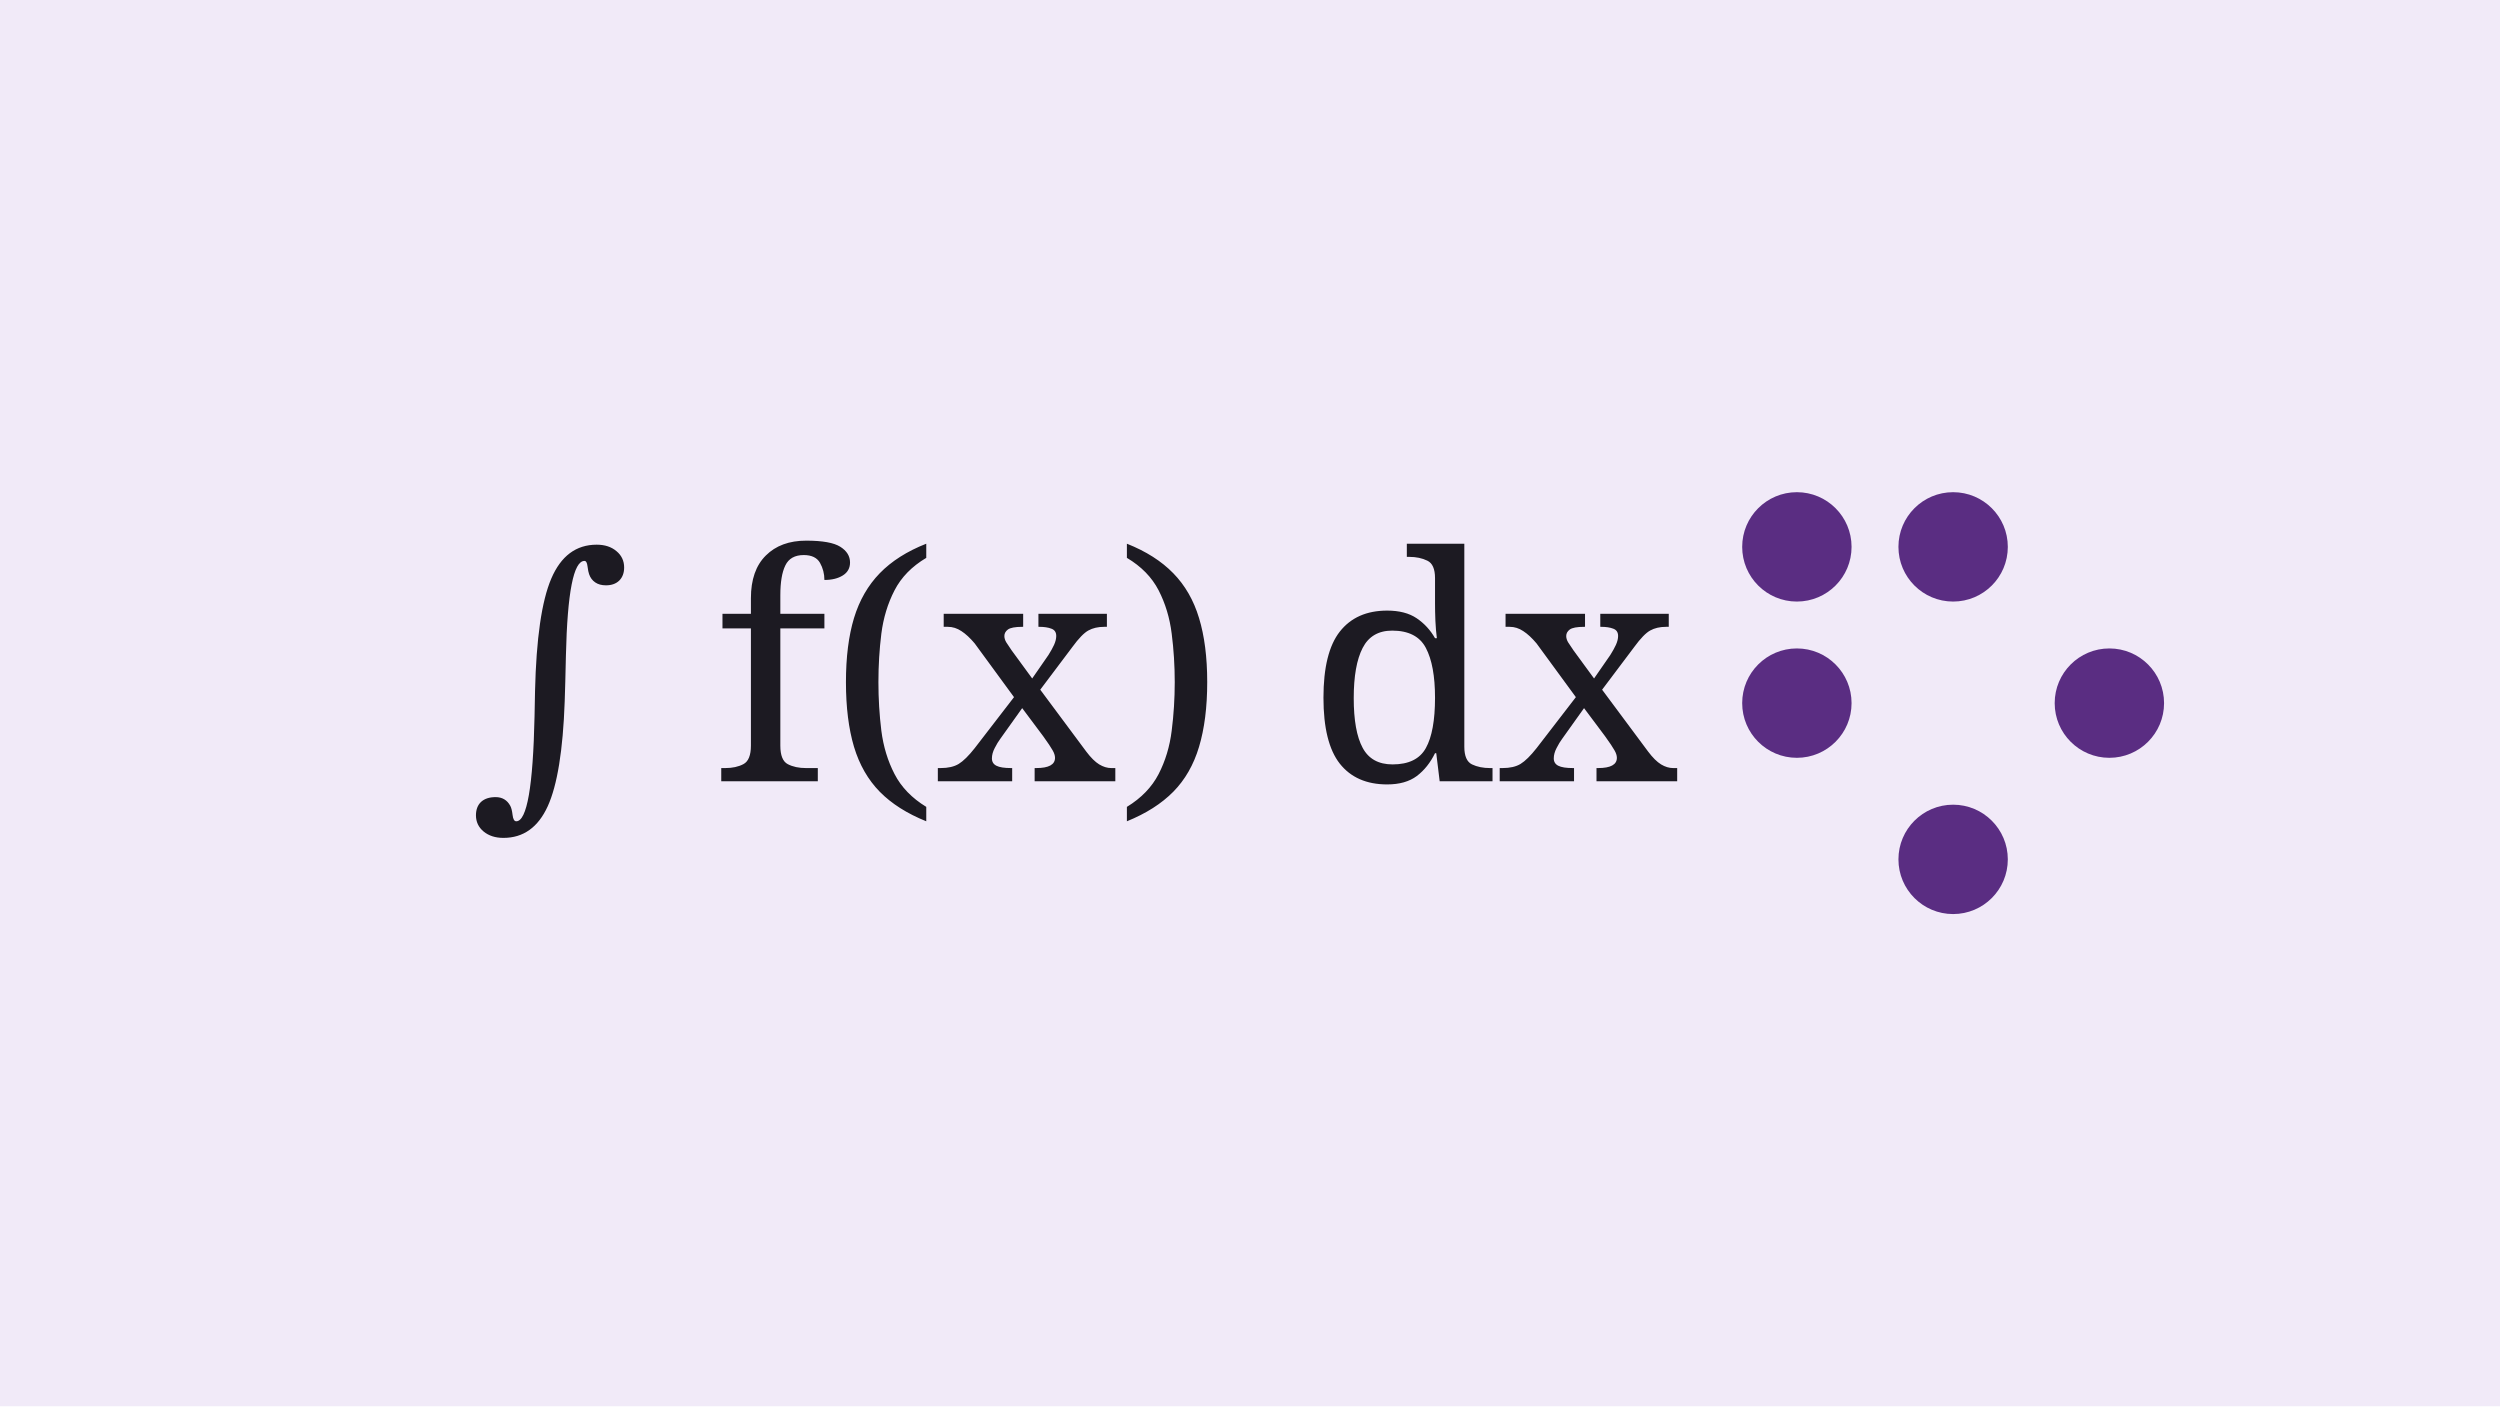
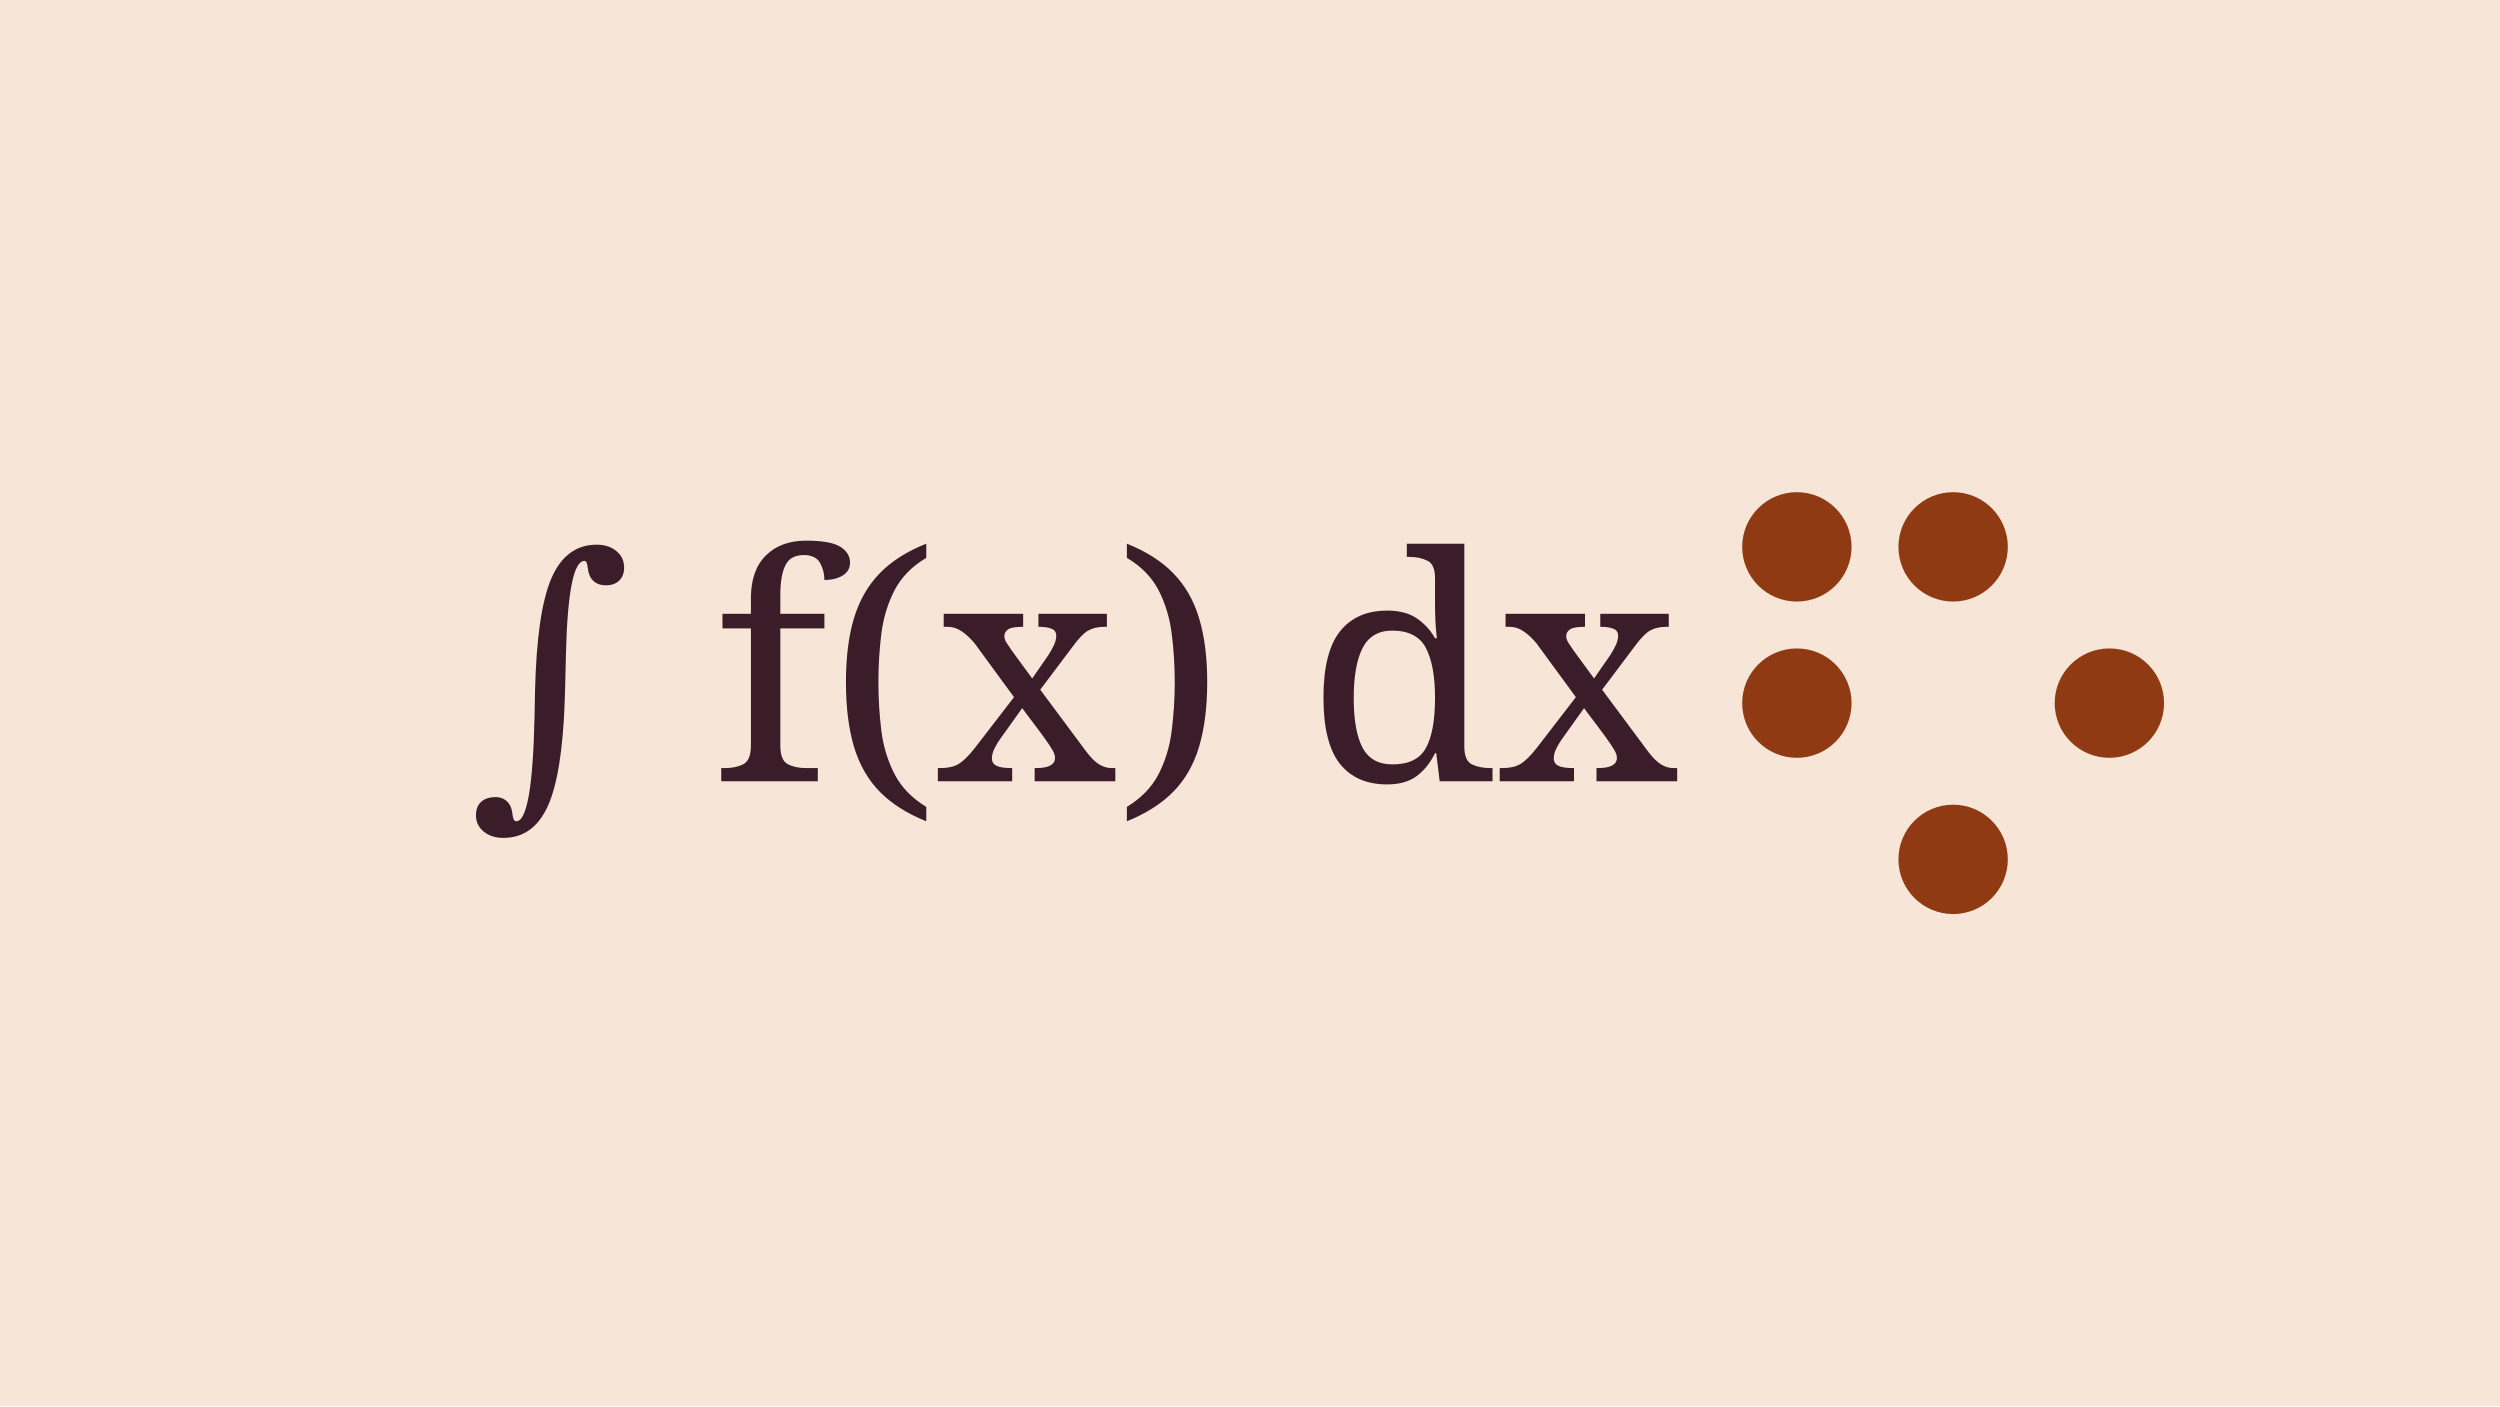
<svg xmlns="http://www.w3.org/2000/svg" viewBox="0 0 320 180" width="320" height="180">
-   <rect width="320" height="180" fill="#f1eaf8" />
-   <text x="60" y="100" font-family="serif" font-size="40" fill="#1c1a22">∫ f(x) dx</text>
-   <g fill="#5a2d82">
+   <rect width="320" height="180" fill="#f7e6d8" />
+   <text x="60" y="100" font-family="serif" font-size="40" fill="#3b1d2a">∫ f(x) dx</text>
+   <g fill="#8f3a12">
    <circle cx="230" cy="70" r="7" />
    <circle cx="250" cy="70" r="7" />
    <circle cx="230" cy="90" r="7" />
    <circle cx="250" cy="110" r="7" />
    <circle cx="270" cy="90" r="7" />
  </g>
</svg>
